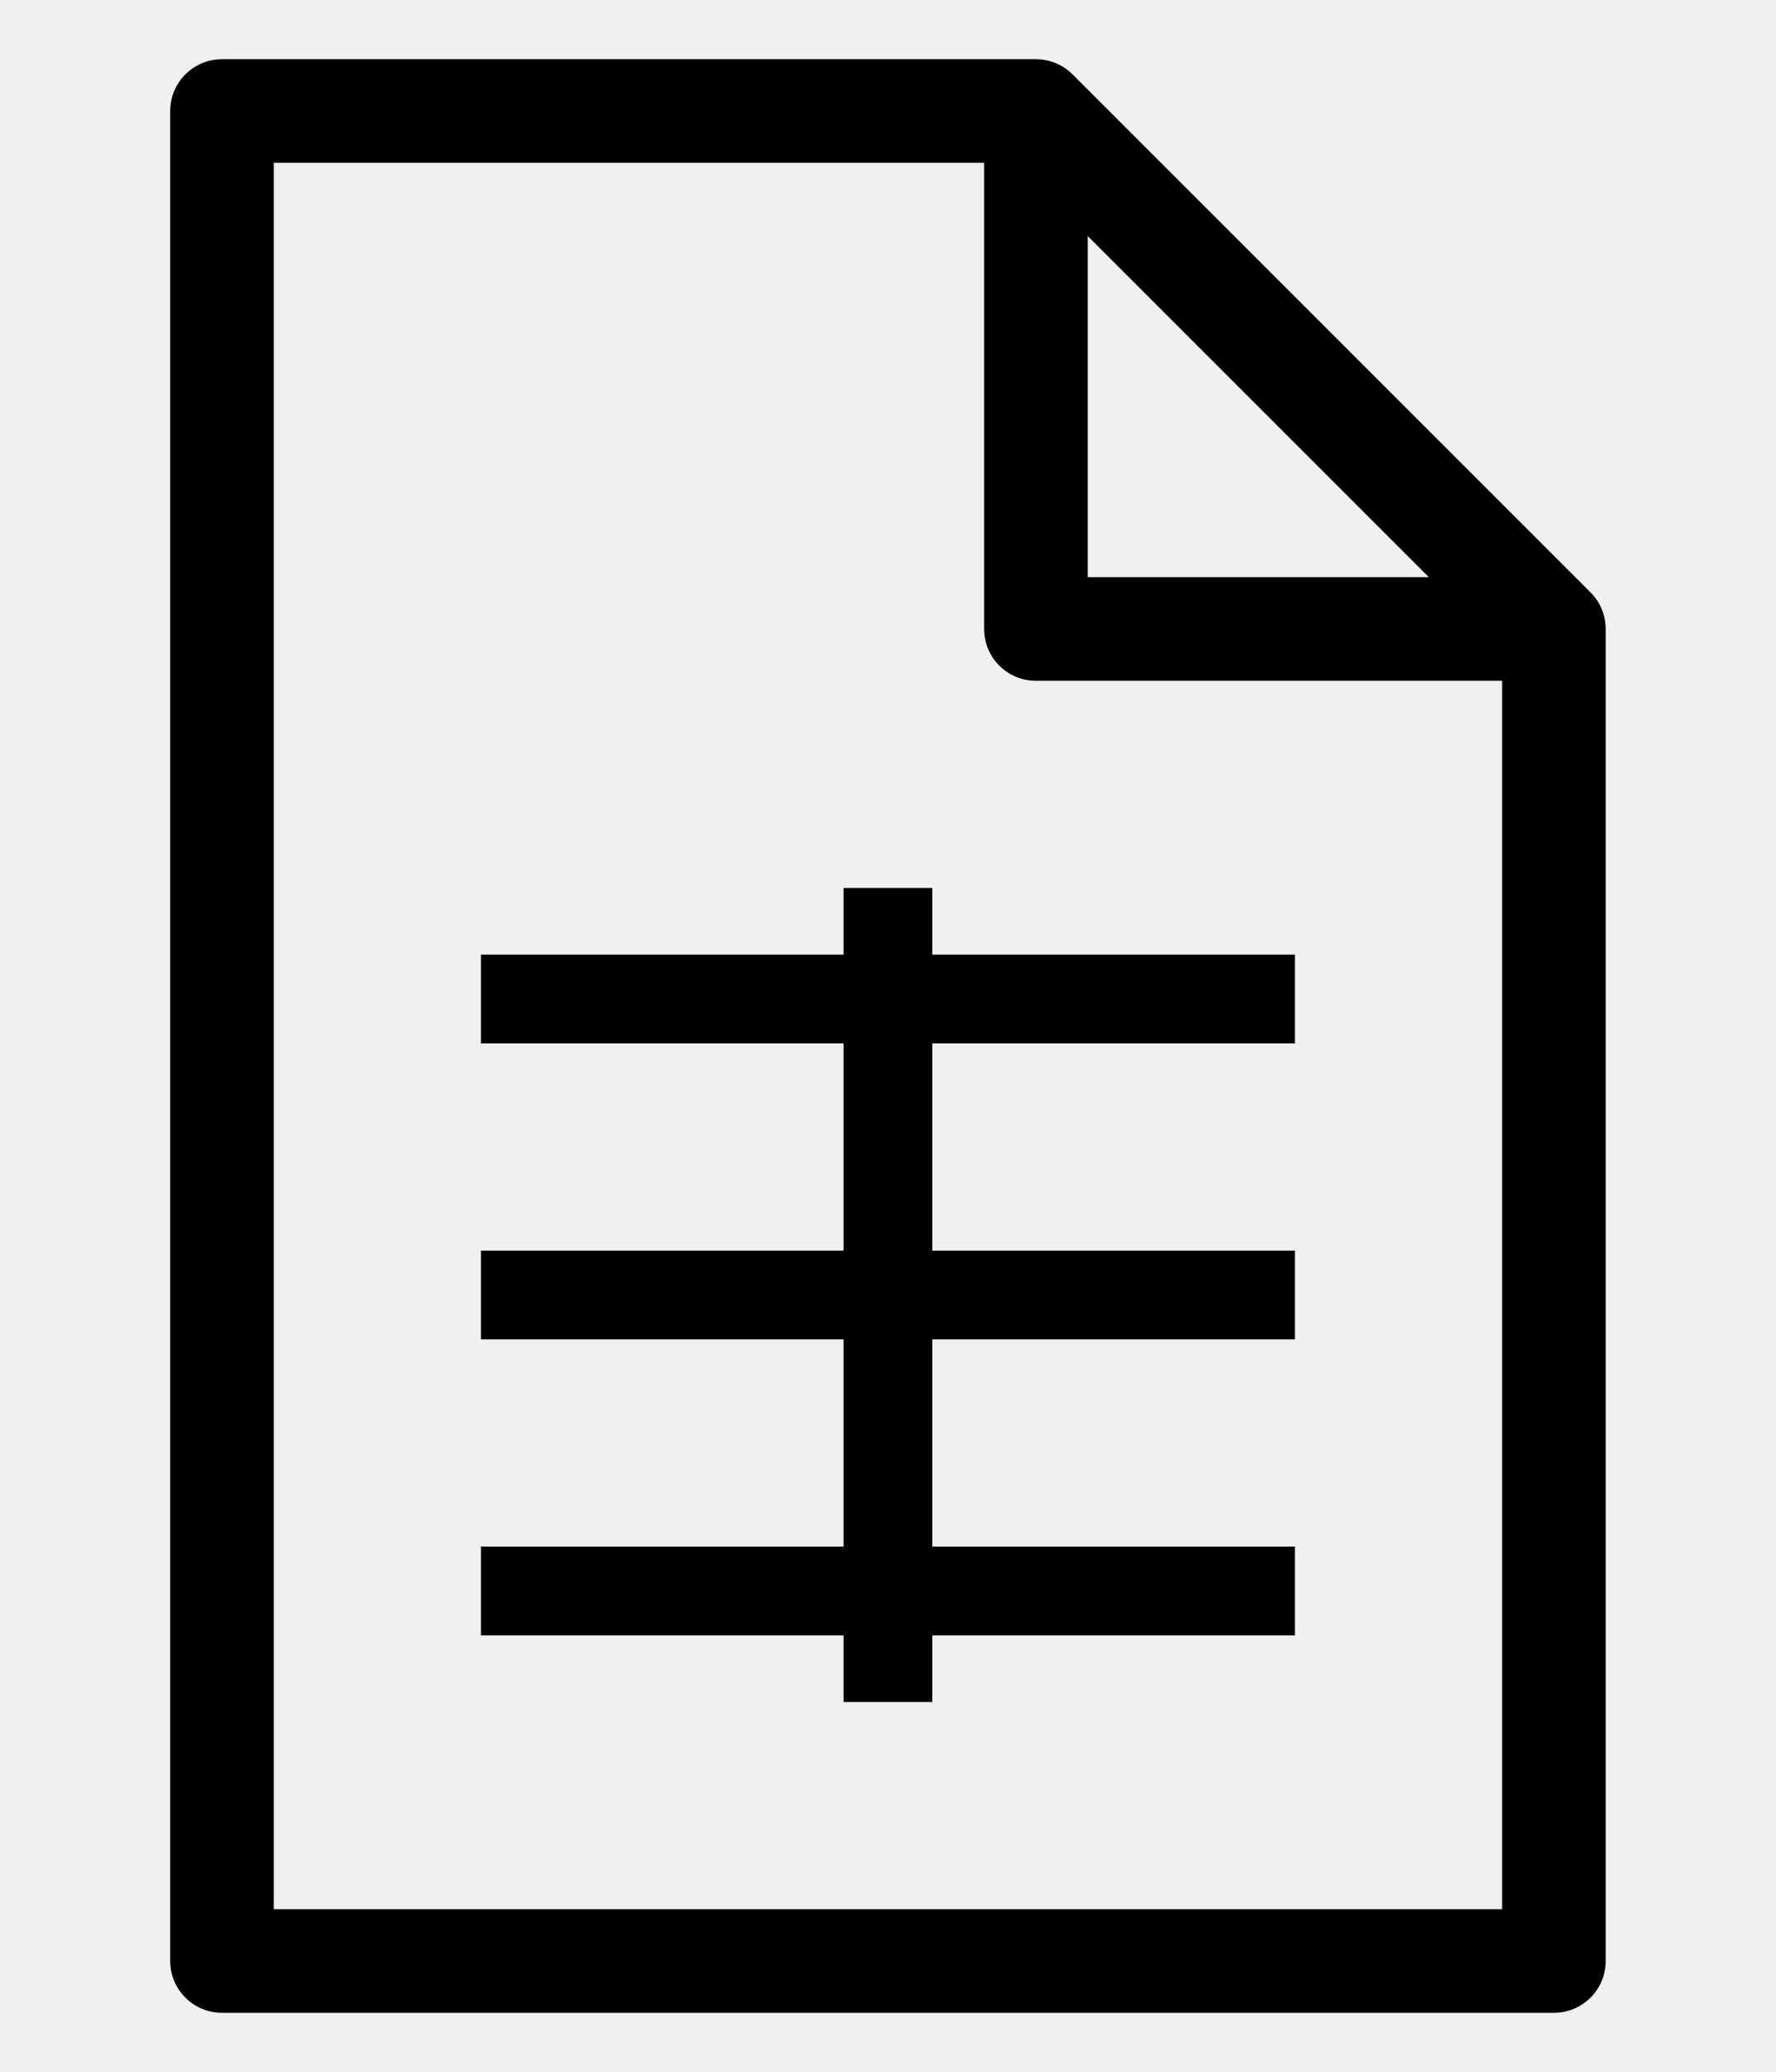
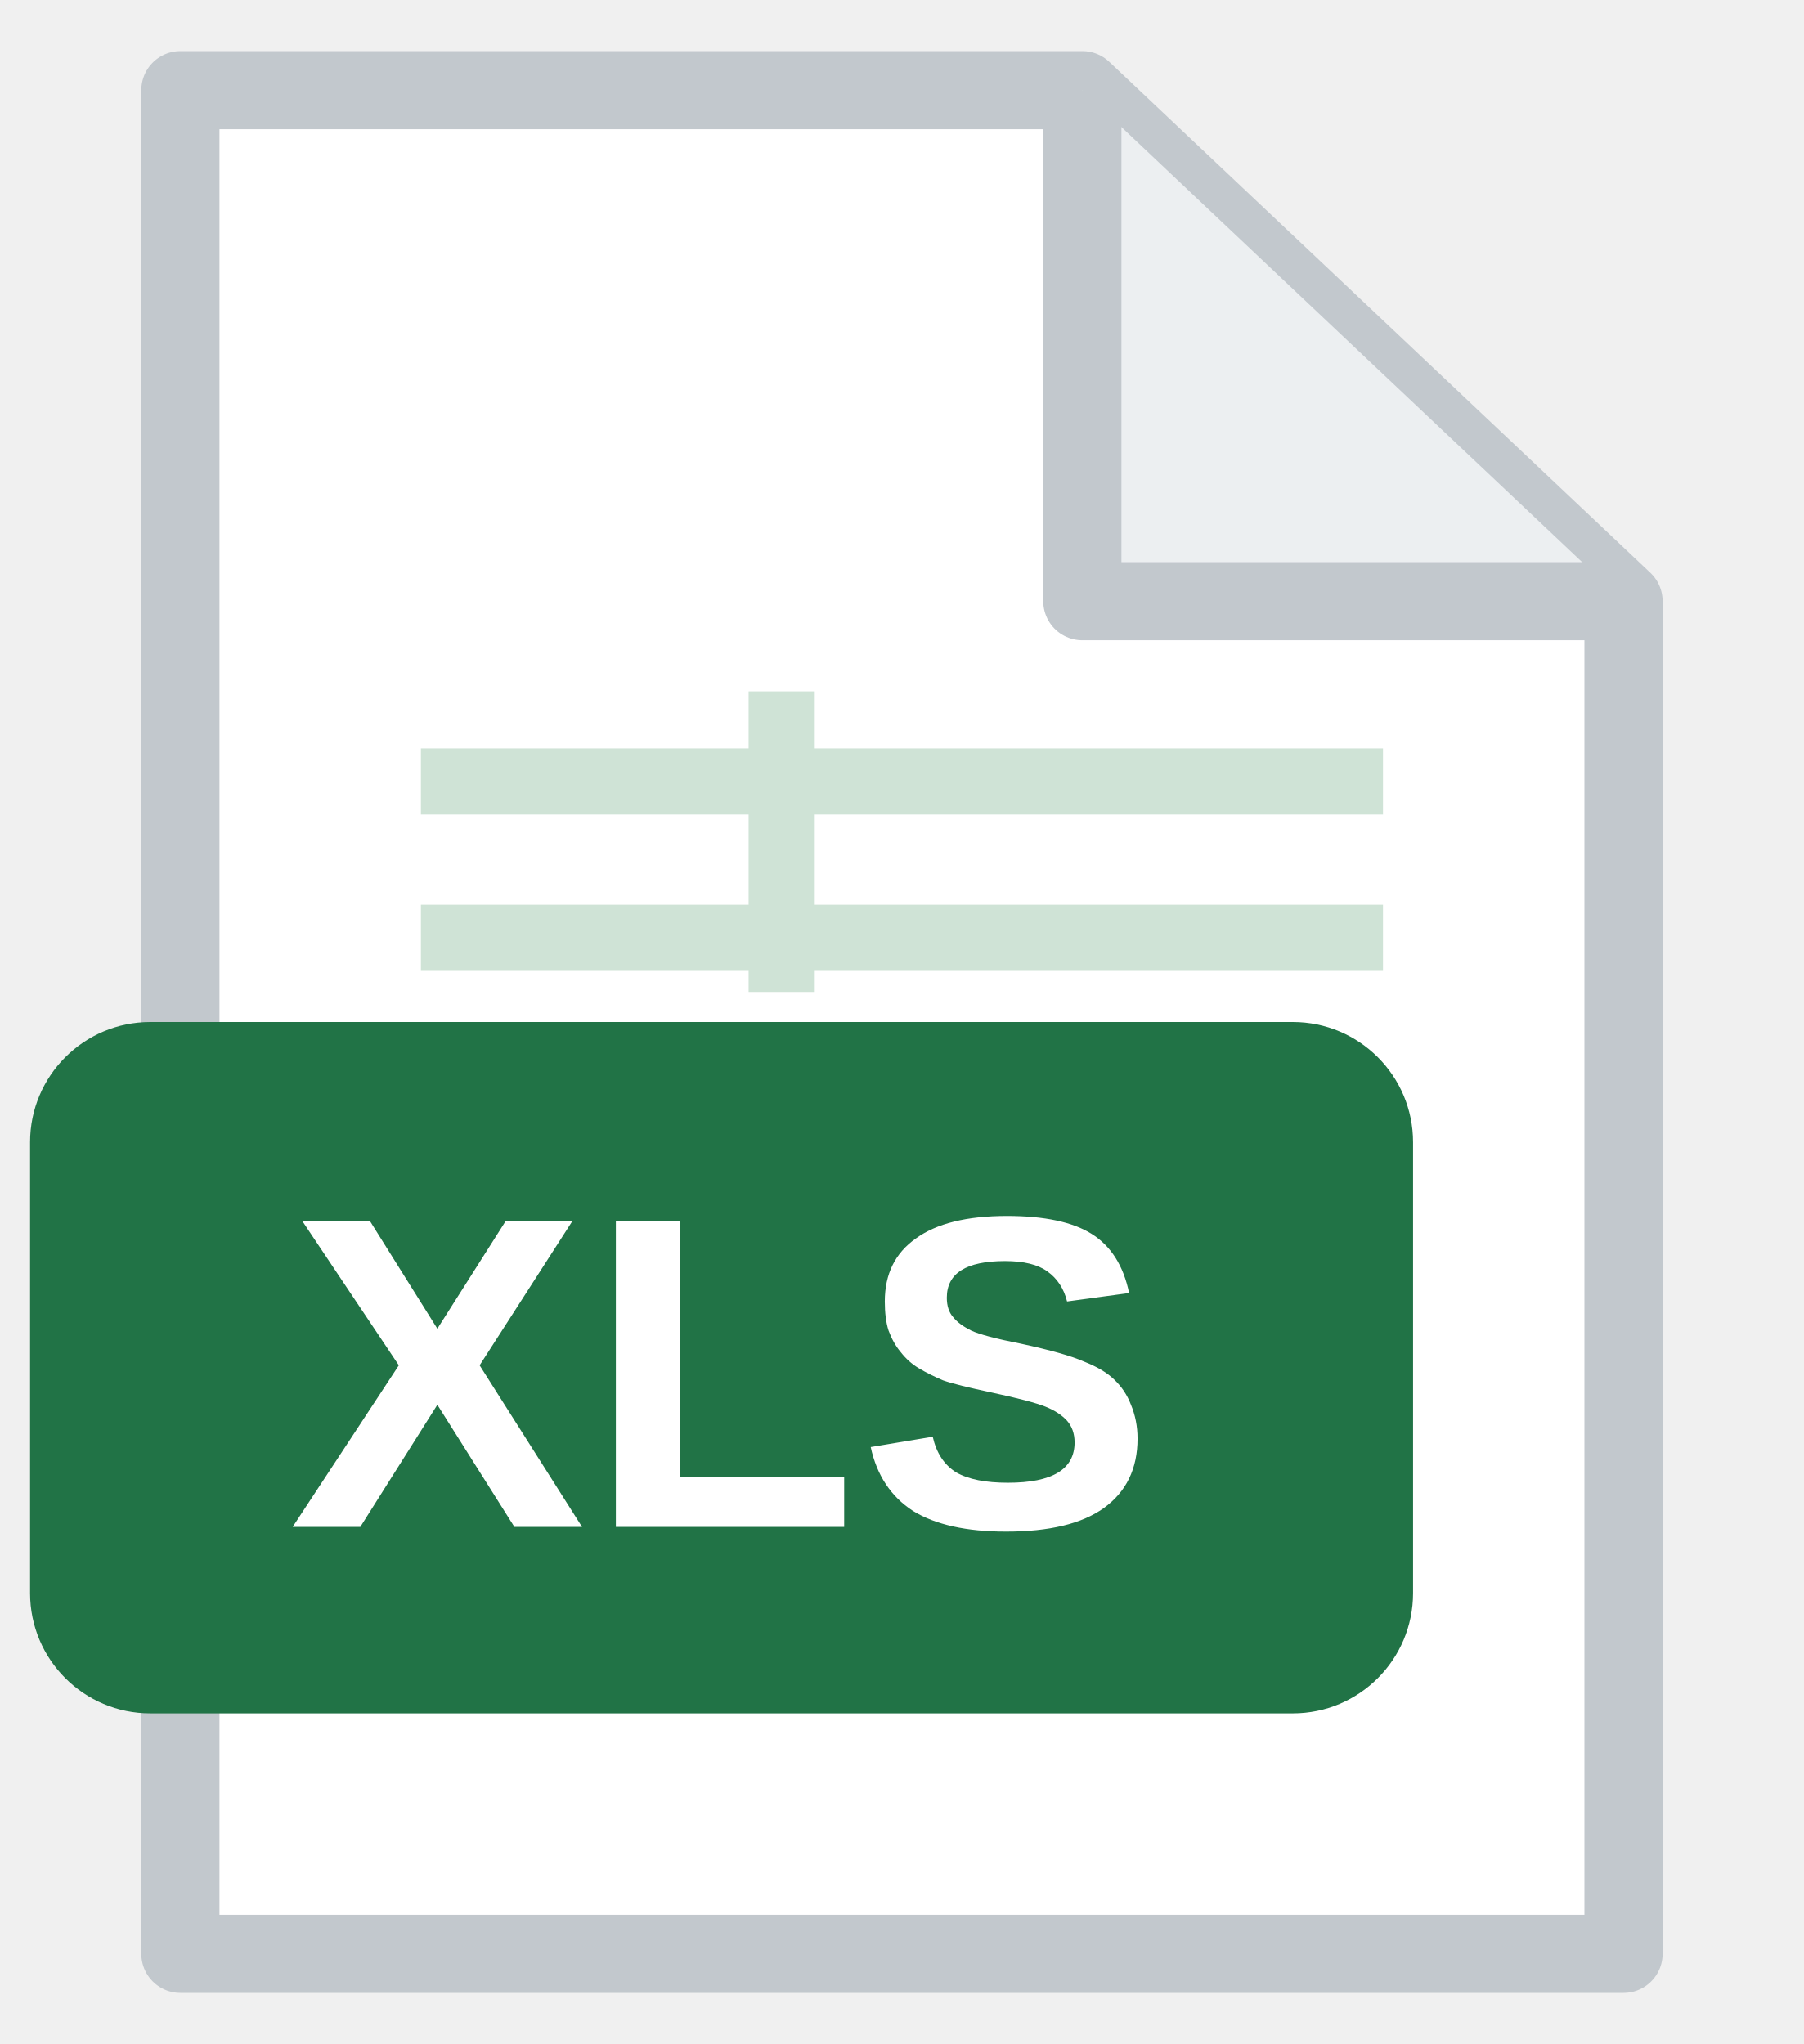
- <svg width="24" height="28" viewBox="0 0 24 28">
-   <path d="M3 1.5h11l7 7v18H3z" fill="none" stroke="currentColor" stroke-width="1.4" stroke-linejoin="round" />
-   <path d="M14 1.5v7h7" fill="none" stroke="currentColor" stroke-width="1.4" stroke-linejoin="round" />
-   <path d="M6.5 13.5h11M6.5 17.5h11M6.5 21.5h11M12 12v11" fill="none" stroke="currentColor" stroke-width="1.2" />
+ <svg width="30" height="34" viewBox="0 0 30 34">
+   <path d="M3 1.5h15L27 10v22.5H3z" fill="#fff" stroke="#c2c8cd" stroke-width="1.3" stroke-linejoin="round" />
+   <path d="M18 1.5V10h9" fill="#eceff1" stroke="#c2c8cd" stroke-width="1.3" stroke-linejoin="round" />
+   <g stroke="#cfe3d6" stroke-width="1.1">
+     <path d="M7 13h16M7 15.6h16M13 11.5v5" />
+   </g>
+   <rect x="0.5" y="17" width="23" height="11.5" rx="2" fill="#217346" />
+   <text x="12" y="25.4" font-size="7.4" font-weight="700" fill="#fff" text-anchor="middle" font-family="Segoe UI, Arial">XLS</text>
</svg>
